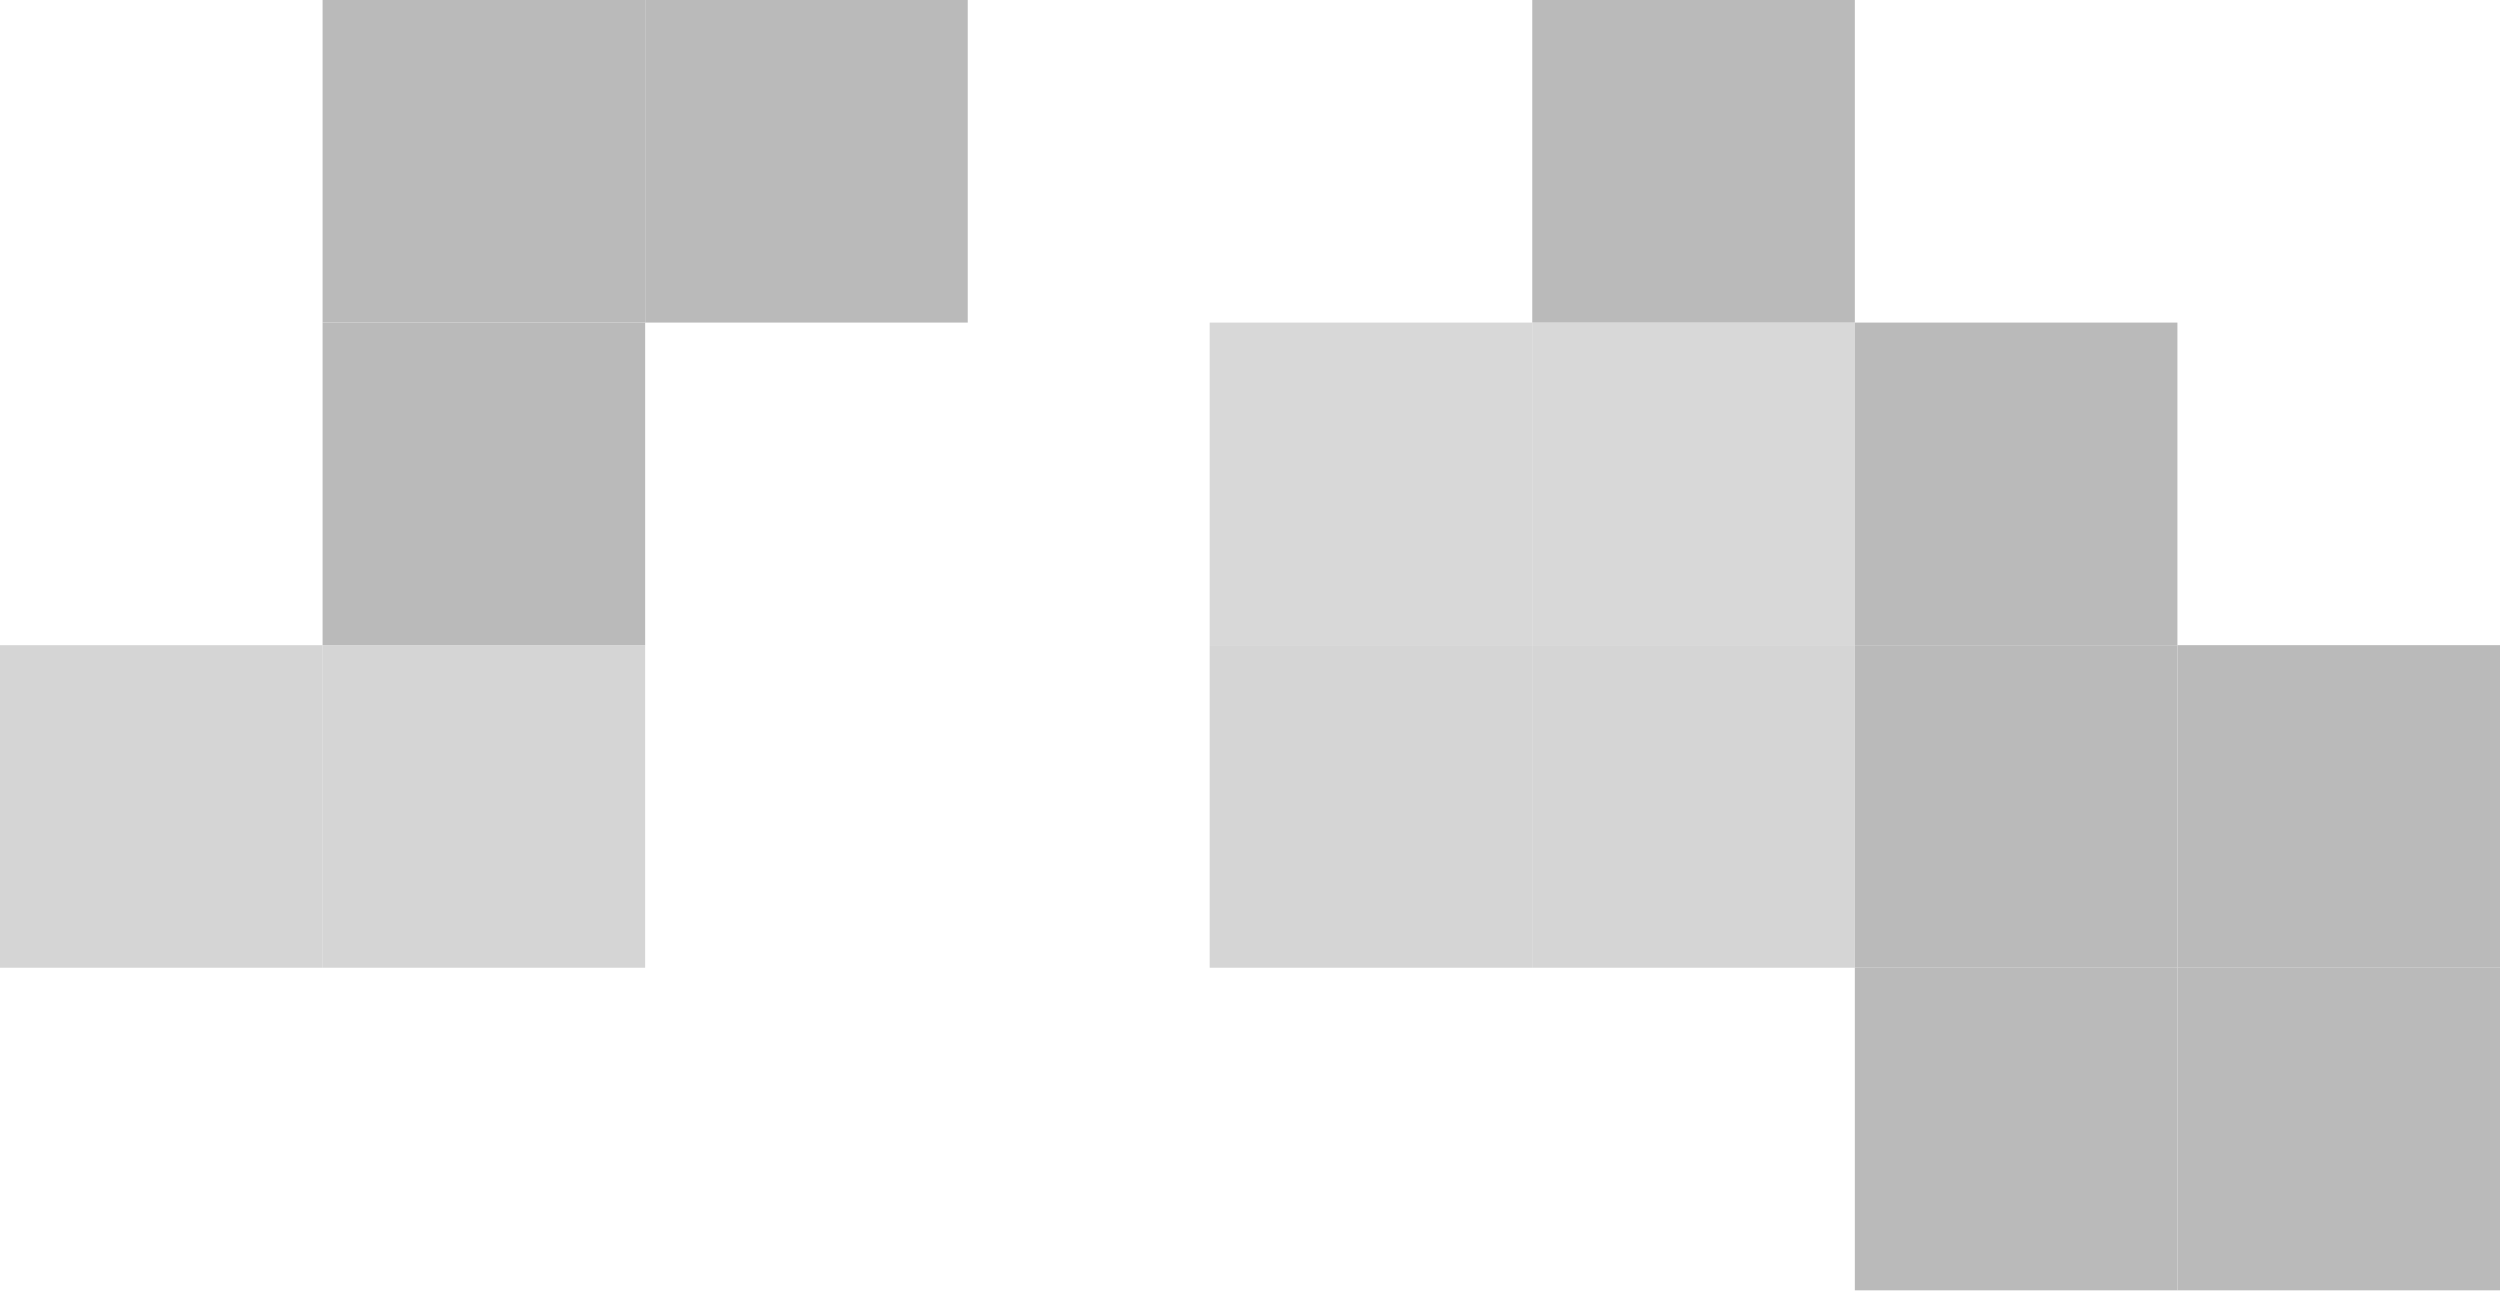
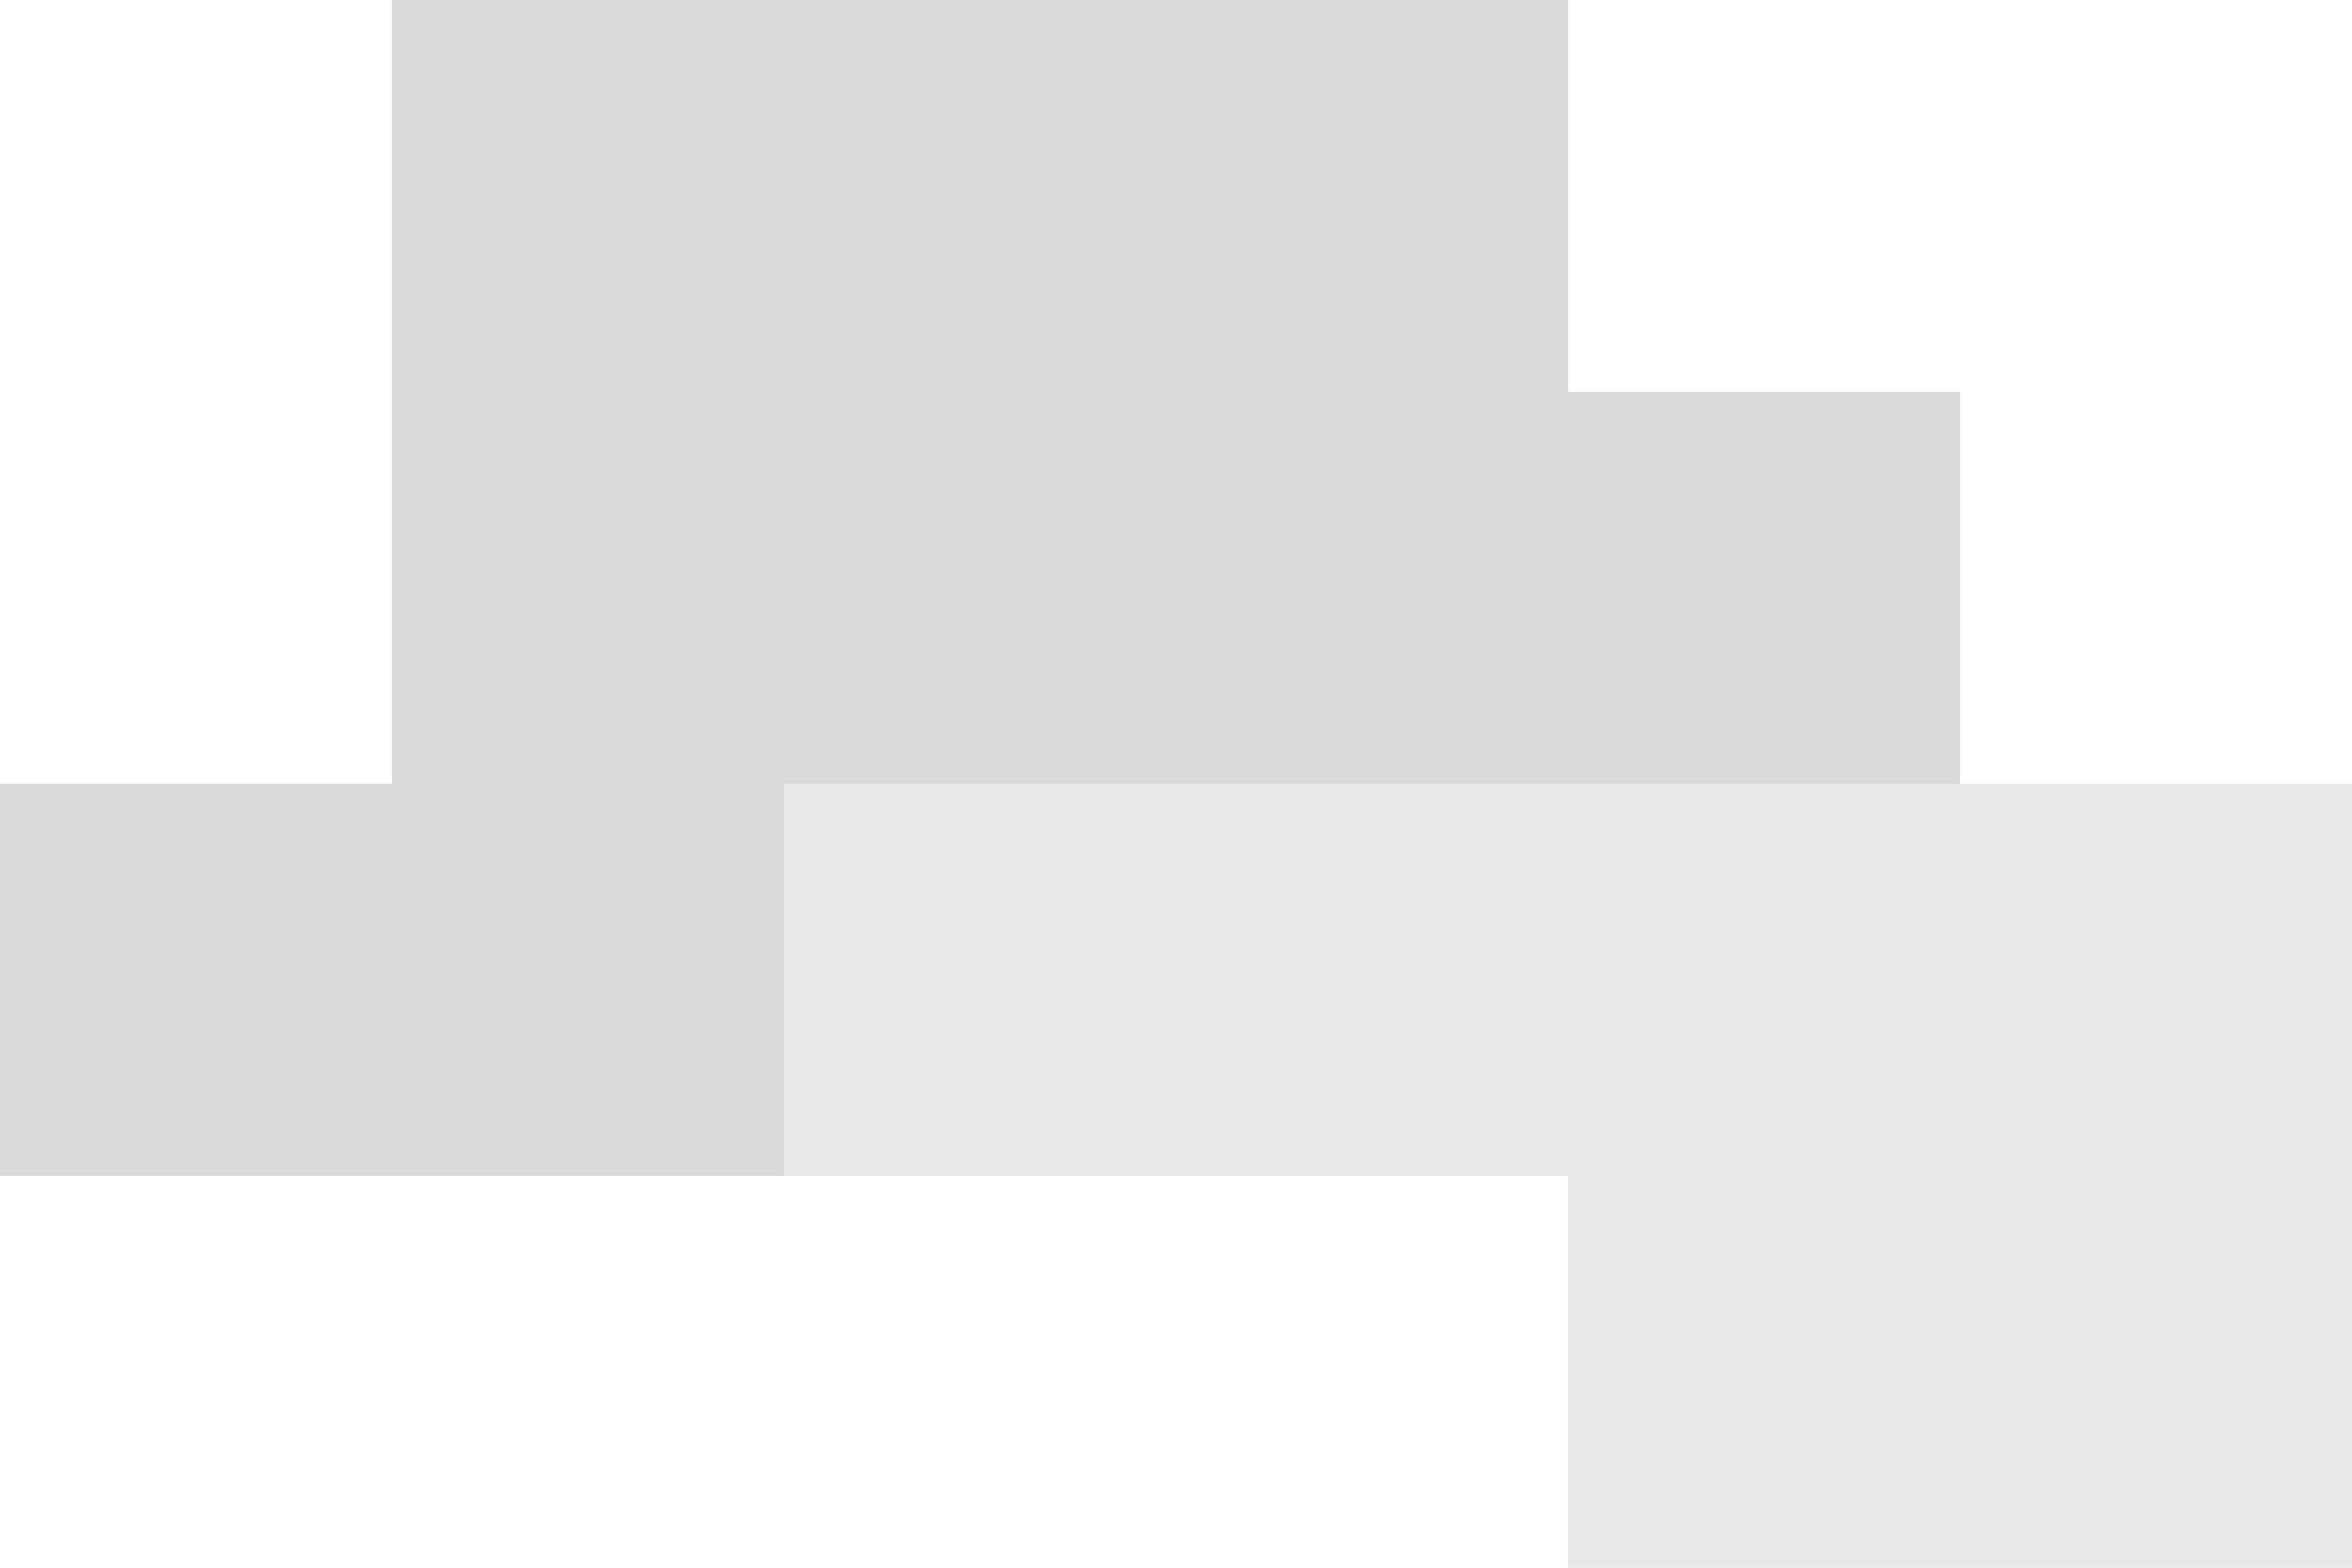
- <svg xmlns="http://www.w3.org/2000/svg" width="31" height="16" viewBox="0 0 31 16">
-   <g fill="#191919" fill-rule="evenodd" opacity=".3">
-     <rect width="4" height="4" x="15" y="8" opacity=".6" />
-     <rect width="4" height="4" x="19" y="8" opacity=".6" />
-     <rect width="4" height="4" x="23" y="4" />
-     <rect width="4" height="4" x="23" y="8" />
-     <rect width="4" height="4" x="23" y="12" />
-     <rect width="4" height="4" x="27" y="8" />
-     <rect width="4" height="4" x="27" y="12" />
-     <rect width="4" height="4" x="4" />
-     <rect width="4" height="4" x="8" />
-     <rect width="4" height="4" x="19" y="4" opacity=".56" />
-     <rect width="4" height="4" y="8" opacity=".6" />
-     <rect width="4" height="4" x="4" y="8" opacity=".6" />
-     <rect width="4" height="4" x="4" y="4" />
-     <rect width="4" height="4" x="19" />
-     <rect width="4" height="4" x="15" y="4" opacity=".56" />
+ <svg xmlns="http://www.w3.org/2000/svg" width="24" height="16" viewBox="0 0 24 16">
+   <g fill="#828282" fill-rule="evenodd" opacity=".3">
+     <path d="M8,8 L12,8 L12,12 L8,12 L8,8 Z M12,8 L16,8 L16,12 L12,12 L12,8 Z M16,8 L20,8 L20,12 L16,12 L16,8 Z M16,12 L20,12 L20,16 L16,16 L16,12 Z M20,8 L24,8 L24,12 L20,12 L20,8 Z M20,12 L24,12 L24,16 L20,16 L20,12 Z" opacity=".6" />
+     <path d="M16 4L20 4 20 8 16 8 16 4zM12 4L16 4 16 8 12 8 12 4zM12-.8817842e-16L16-.8817842e-16 16 4 12 4 12-.8817842e-16zM8 4L12 4 12 8 8 8 8 4zM4 0L8 0 8 4 4 4 4 0zM8 0L12 0 12 4 8 4 8 0zM0 8L4 8 4 12 0 12 0 8zM4 8L8 8 8 12 4 12 4 8zM4 4L8 4 8 8 4 8 4 4z" />
  </g>
</svg>
